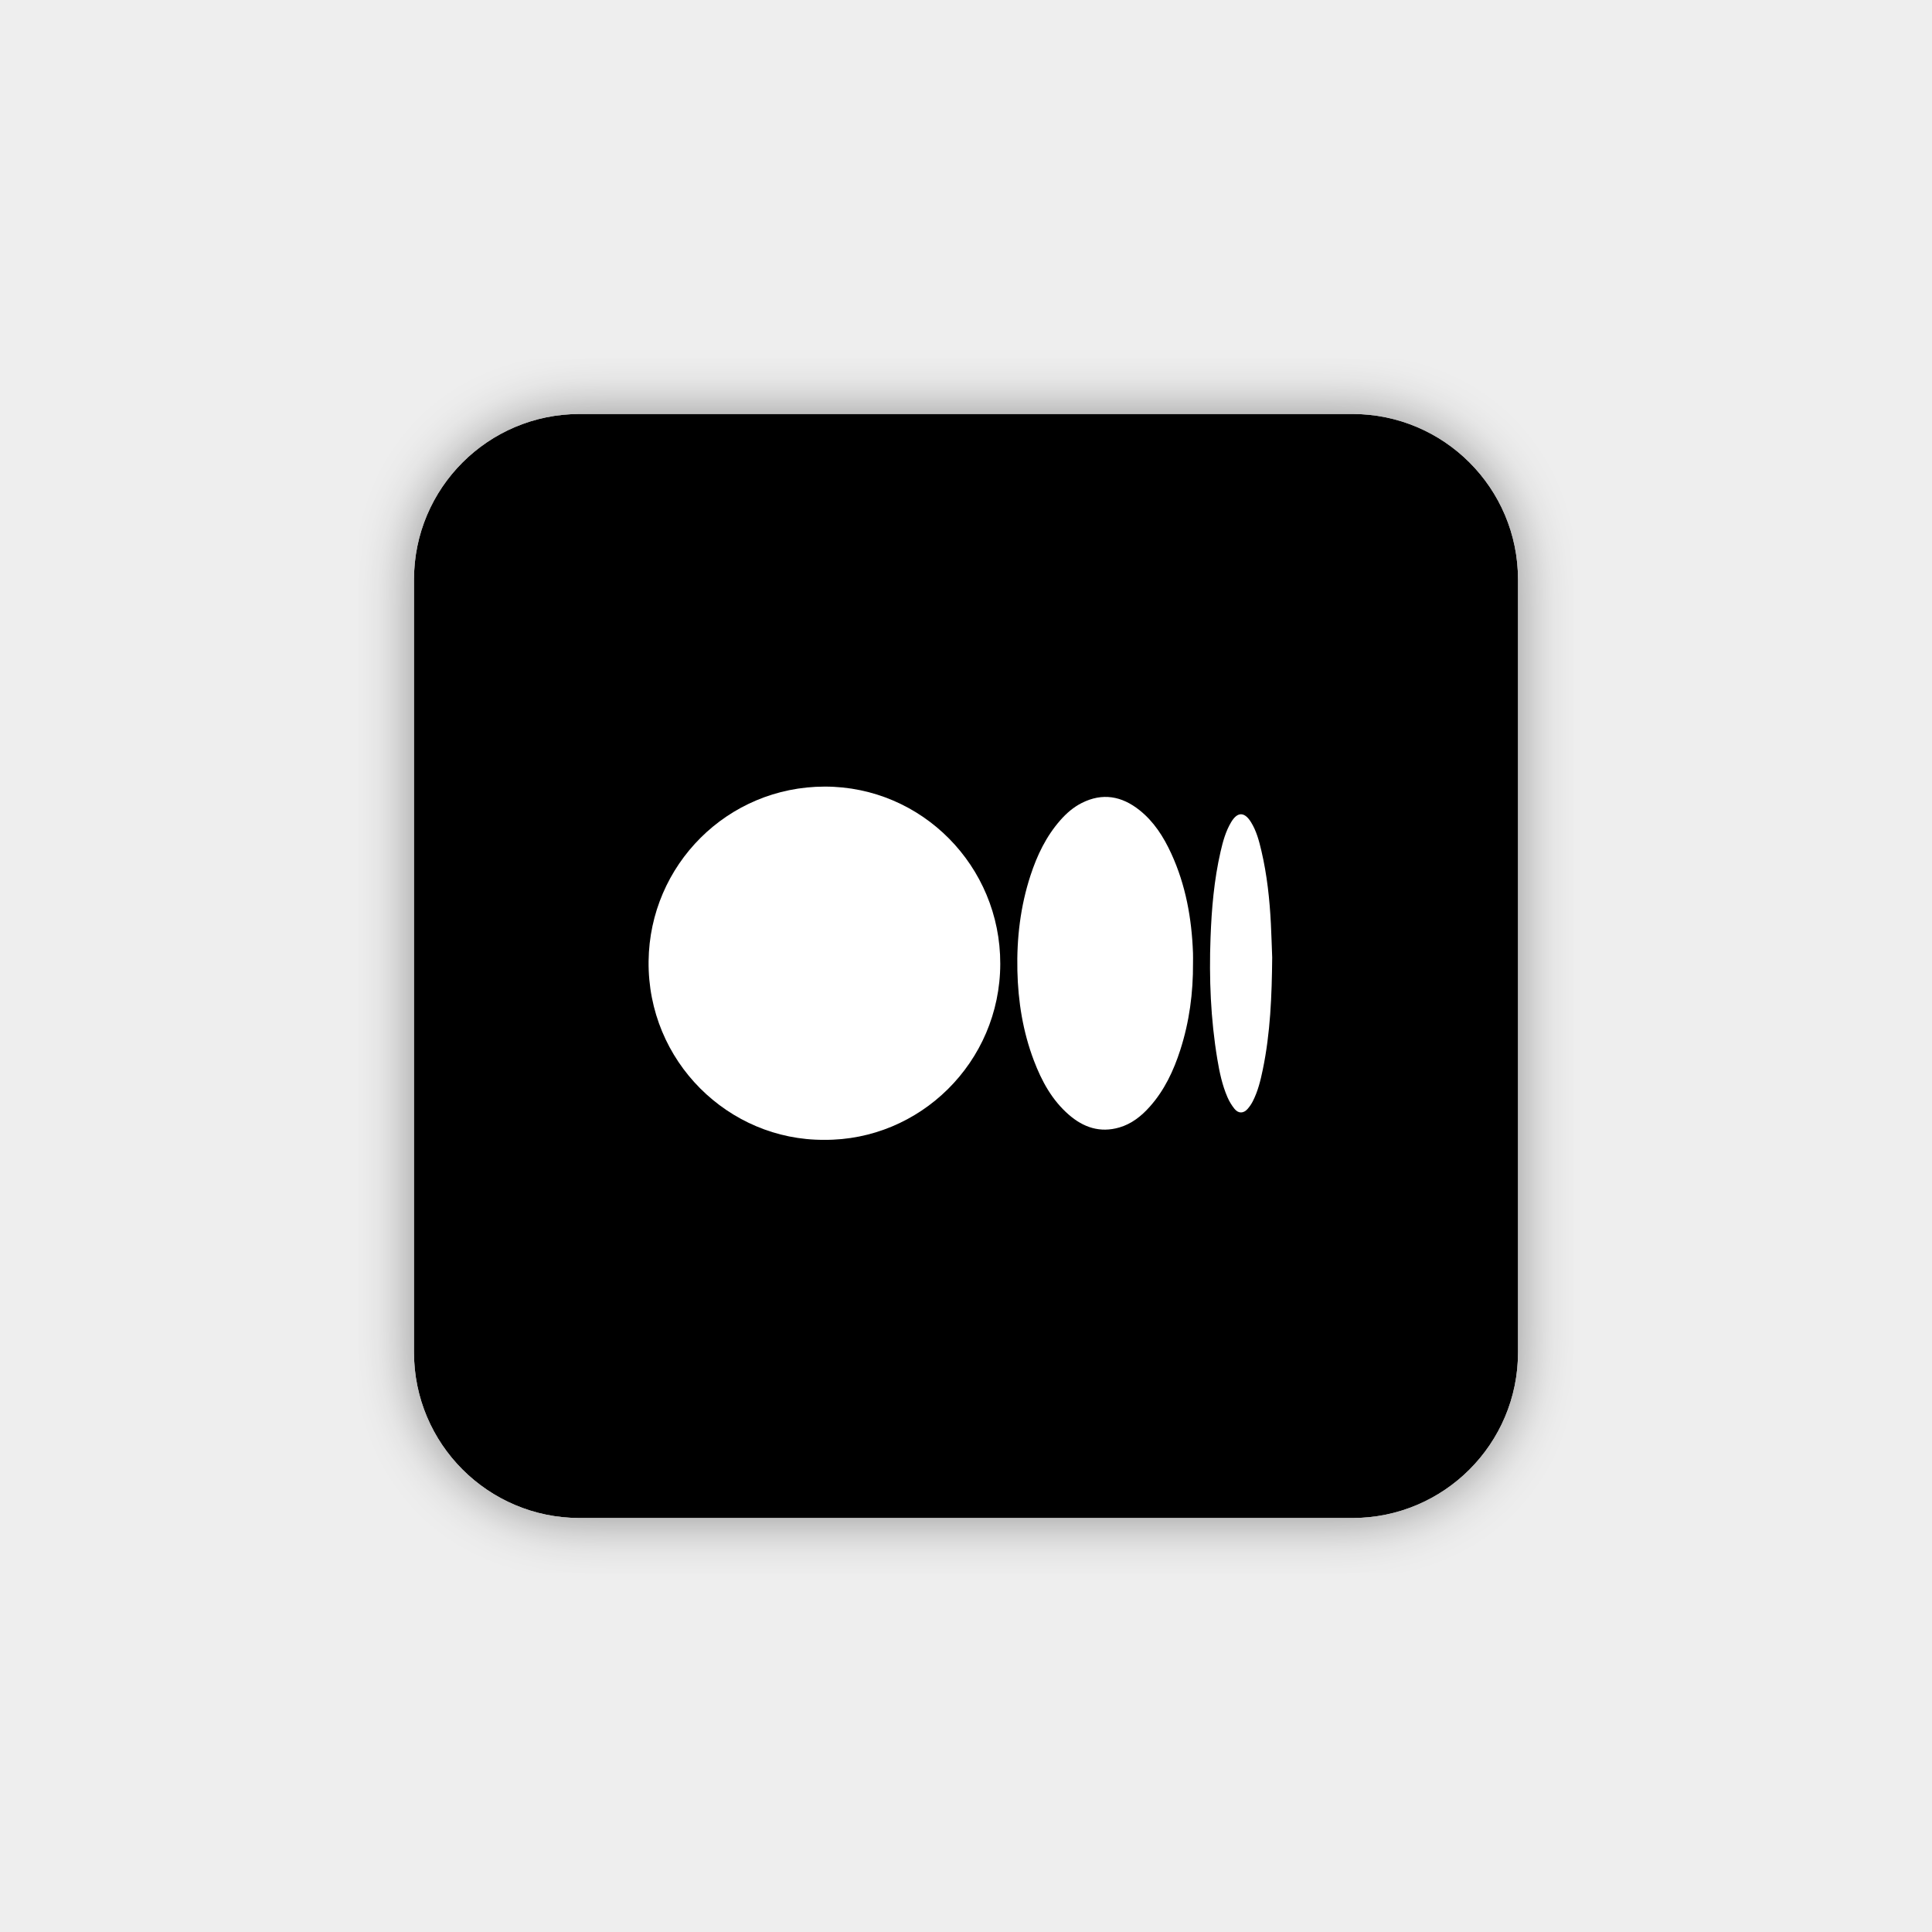
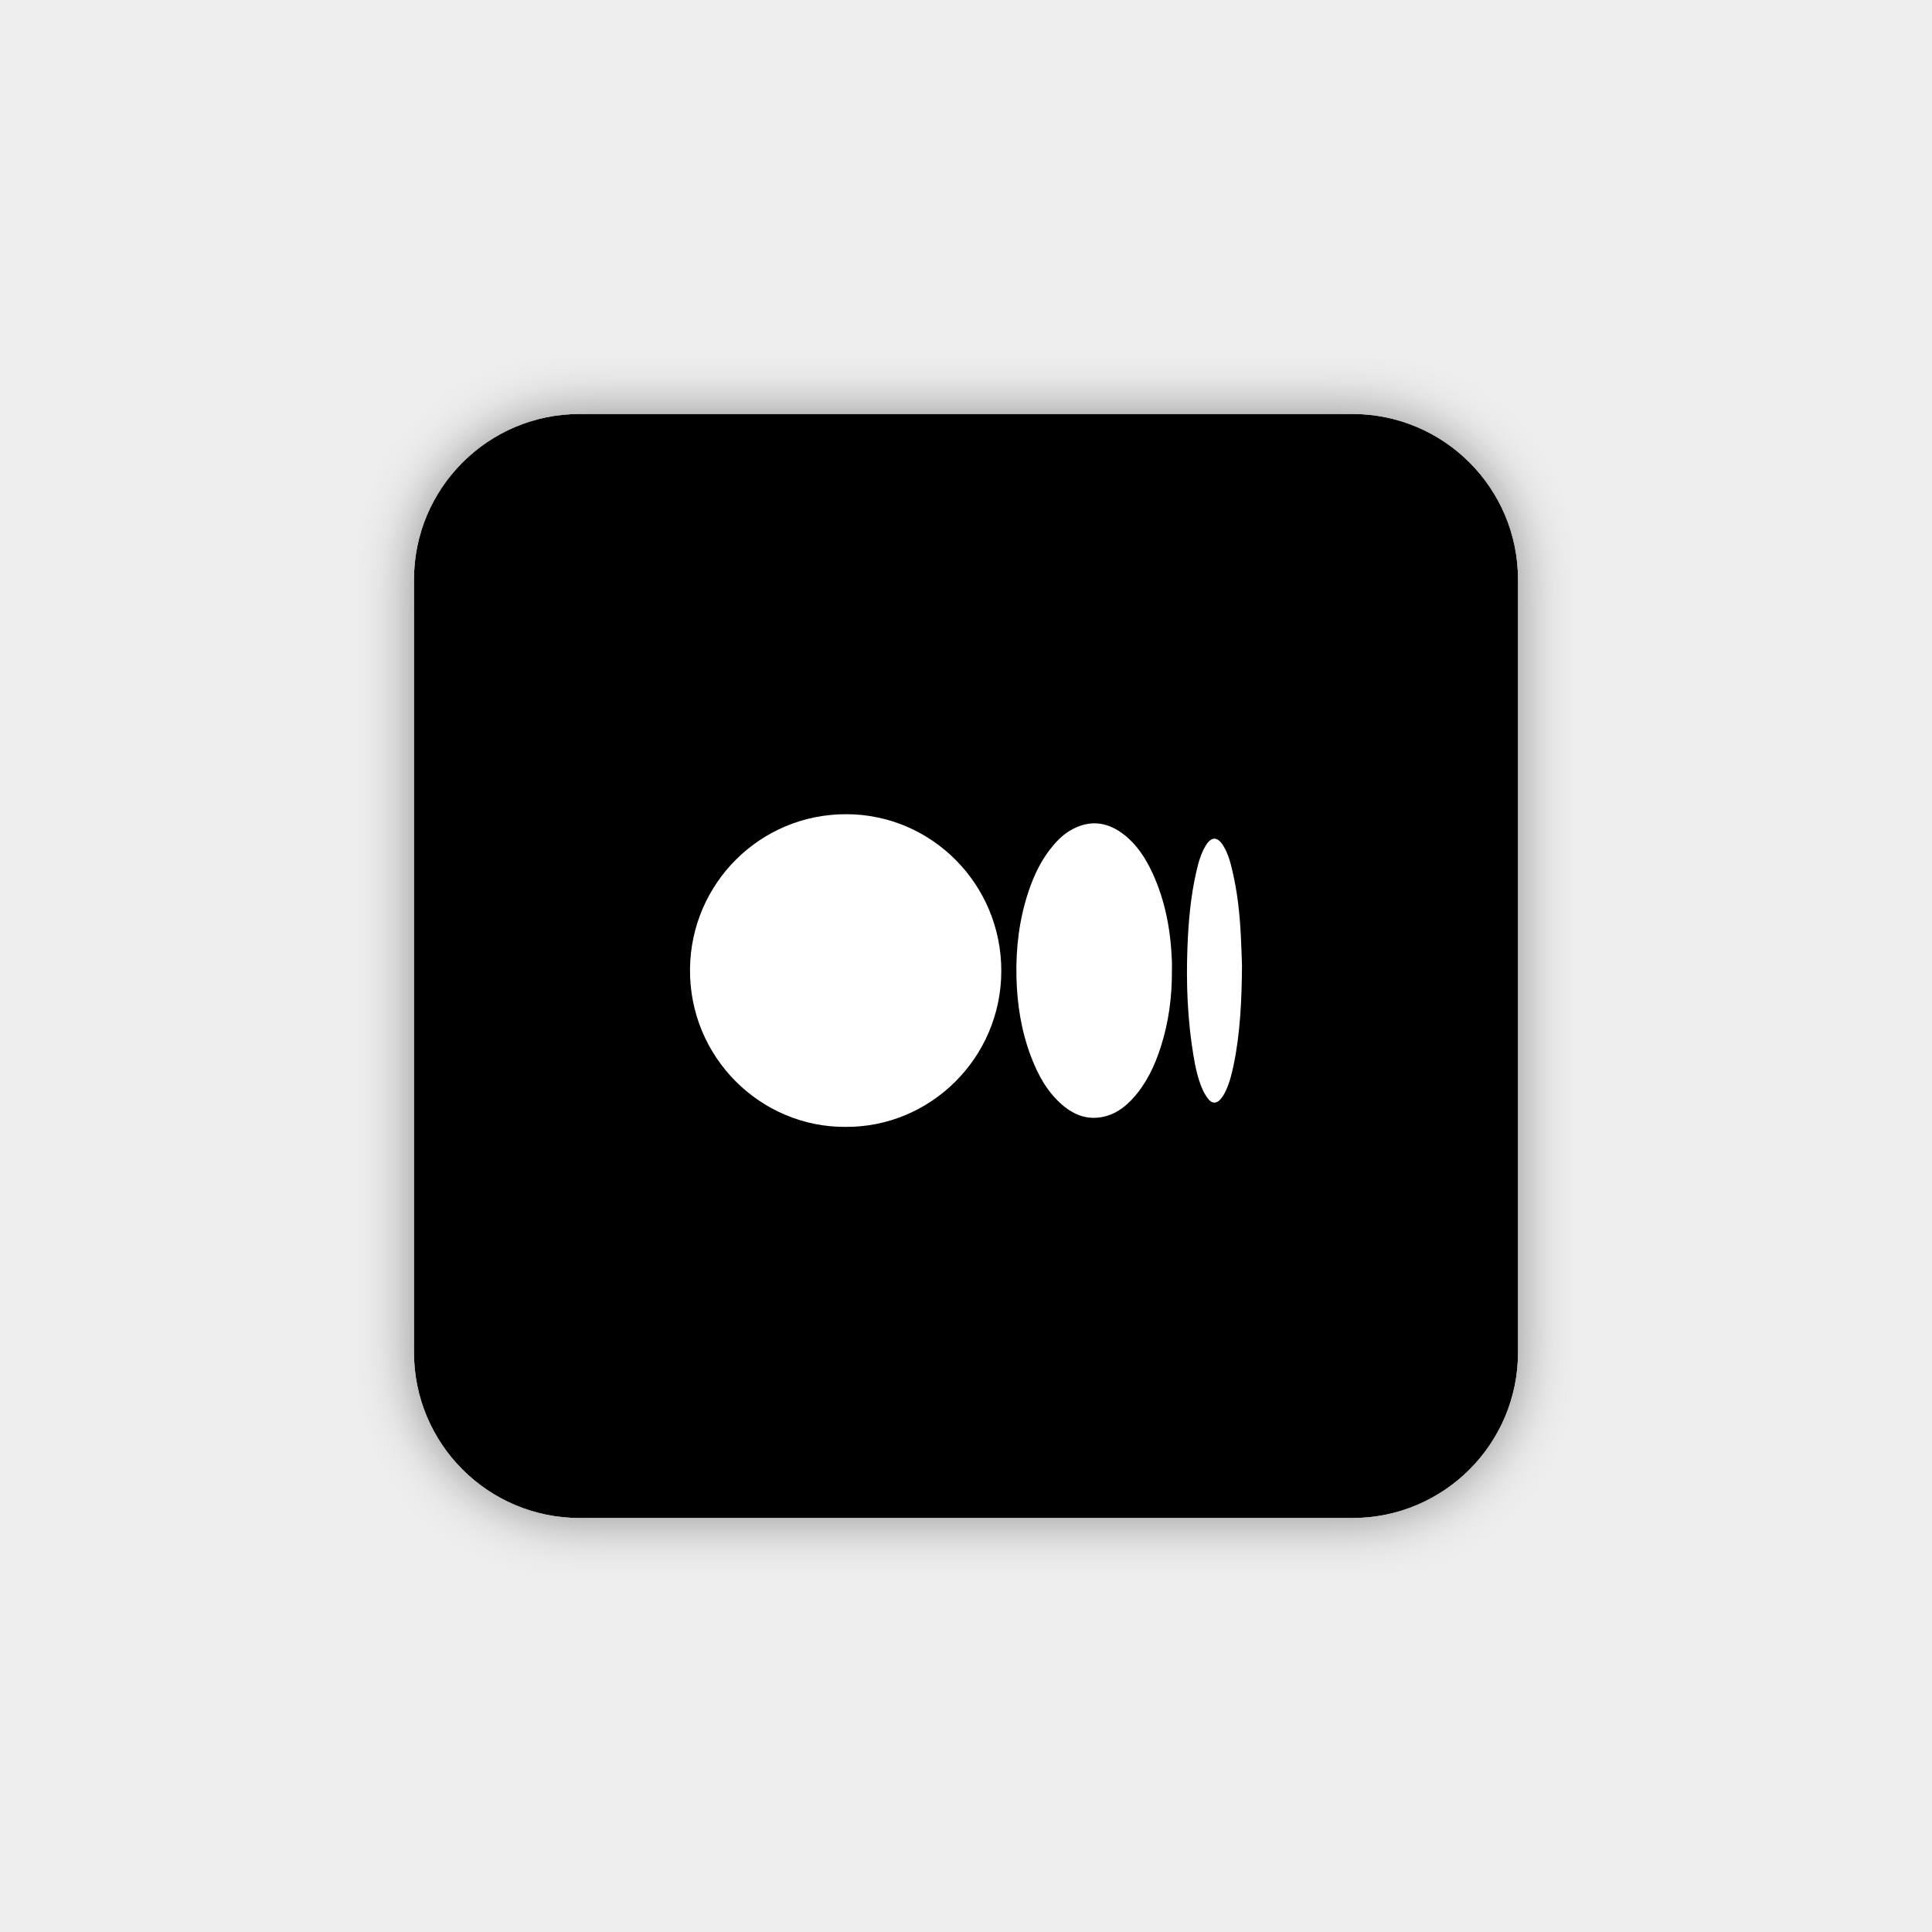
<svg xmlns="http://www.w3.org/2000/svg" width="140" height="140" viewBox="0 0 140 140" fill="none">
-   <rect opacity="0.01" width="140" height="140" fill="#0B0B0C" />
+   <rect opacity="0.01" width="140" height="140" fill="#0D0D0E" />
  <g filter="url(#filter0_d)">
    <mask id="mask0" mask-type="alpha" maskUnits="userSpaceOnUse" x="30" y="30" width="80" height="80">
      <rect x="30" y="30" width="80" height="80" rx="12" fill="black" />
    </mask>
    <g mask="url(#mask0)">
      <rect x="30" y="30" width="80" height="80" rx="12" fill="black" />
+       <rect x="46" y="46" width="48" height="48" fill="#590000" fill-opacity="0.01" />
    </g>
  </g>
-   <path d="M59.716 82.597C52.801 82.635 46.916 76.919 46.999 69.646C47.08 62.684 52.704 57.003 59.768 57C66.794 56.997 72.496 62.751 72.483 69.841C72.469 76.986 66.644 82.653 59.716 82.597Z" fill="white" />
-   <path d="M86.45 69.806C86.463 71.942 86.186 74.04 85.53 76.078C85.045 77.587 84.379 79.007 83.309 80.204C82.702 80.884 81.998 81.441 81.112 81.7C79.719 82.107 78.51 81.7 77.451 80.777C76.228 79.715 75.481 78.335 74.917 76.848C74.121 74.751 73.774 72.57 73.723 70.334C73.67 67.983 73.942 65.678 74.673 63.44C75.15 61.979 75.806 60.609 76.832 59.44C77.279 58.932 77.784 58.492 78.39 58.186C79.895 57.427 81.291 57.687 82.573 58.708C83.622 59.543 84.321 60.647 84.872 61.847C85.924 64.134 86.357 66.559 86.449 69.057C86.458 69.305 86.45 69.556 86.45 69.806Z" fill="white" />
-   <path d="M92.188 69.38C92.162 72.17 92.056 74.861 91.505 77.515C91.341 78.305 91.149 79.09 90.777 79.813C90.677 80.007 90.553 80.188 90.41 80.353C90.112 80.693 89.744 80.703 89.457 80.353C89.25 80.096 89.079 79.812 88.947 79.509C88.565 78.63 88.369 77.696 88.213 76.757C87.727 73.84 87.61 70.901 87.72 67.95C87.797 65.851 87.976 63.763 88.448 61.709C88.617 60.97 88.819 60.238 89.213 59.578C89.663 58.824 90.168 58.811 90.639 59.556C91.045 60.2 91.236 60.93 91.407 61.661C91.813 63.395 92.002 65.159 92.093 66.934C92.136 67.778 92.158 68.624 92.188 69.38Z" fill="white" />
+   <path d="M61.257 81.658C55.136 81.691 49.927 76.632 50.001 70.194C50.072 64.032 55.05 59.003 61.303 59C67.523 58.997 72.57 64.091 72.558 70.367C72.547 76.691 67.39 81.708 61.257 81.658Z" fill="white" />
+   <path d="M84.921 70.335C84.933 72.226 84.688 74.083 84.107 75.887C83.678 77.223 83.088 78.48 82.141 79.54C81.604 80.142 80.981 80.634 80.197 80.864C78.964 81.224 77.893 80.864 76.955 80.047C75.873 79.106 75.212 77.885 74.713 76.569C74.008 74.713 73.701 72.782 73.656 70.803C73.609 68.722 73.85 66.681 74.497 64.701C74.919 63.407 75.5 62.194 76.408 61.16C76.803 60.71 77.251 60.32 77.787 60.05C79.12 59.377 80.355 59.608 81.49 60.512C82.418 61.251 83.037 62.228 83.525 63.29C84.456 65.315 84.839 67.461 84.921 69.672C84.929 69.892 84.921 70.114 84.921 70.335Z" fill="white" />
+   <path d="M90 69.959C89.978 72.428 89.883 74.81 89.396 77.159C89.251 77.858 89.081 78.553 88.751 79.194C88.663 79.365 88.554 79.526 88.427 79.671C88.163 79.972 87.837 79.981 87.583 79.671C87.4 79.444 87.248 79.192 87.132 78.924C86.794 78.146 86.62 77.32 86.482 76.488C86.052 73.906 85.948 71.305 86.045 68.693C86.114 66.835 86.273 64.986 86.69 63.168C86.84 62.514 87.018 61.866 87.367 61.281C87.766 60.614 88.213 60.603 88.629 61.263C88.989 61.832 89.158 62.479 89.309 63.126C89.669 64.66 89.836 66.222 89.916 67.793C89.954 68.54 89.974 69.289 90 69.959Z" fill="white" />
  <defs>
    <filter id="filter0_d" x="26" y="26" width="88" height="88" filterUnits="userSpaceOnUse" color-interpolation-filters="sRGB">
      <feFlood flood-opacity="0" result="BackgroundImageFix" />
      <feColorMatrix in="SourceAlpha" type="matrix" values="0 0 0 0 0 0 0 0 0 0 0 0 0 0 0 0 0 0 127 0" />
      <feOffset />
      <feGaussianBlur stdDeviation="2" />
      <feColorMatrix type="matrix" values="0 0 0 0 0 0 0 0 0 0 0 0 0 0 0 0 0 0 0.4 0" />
      <feBlend mode="normal" in2="BackgroundImageFix" result="effect1_dropShadow" />
      <feBlend mode="normal" in="SourceGraphic" in2="effect1_dropShadow" result="shape" />
    </filter>
  </defs>
</svg>
